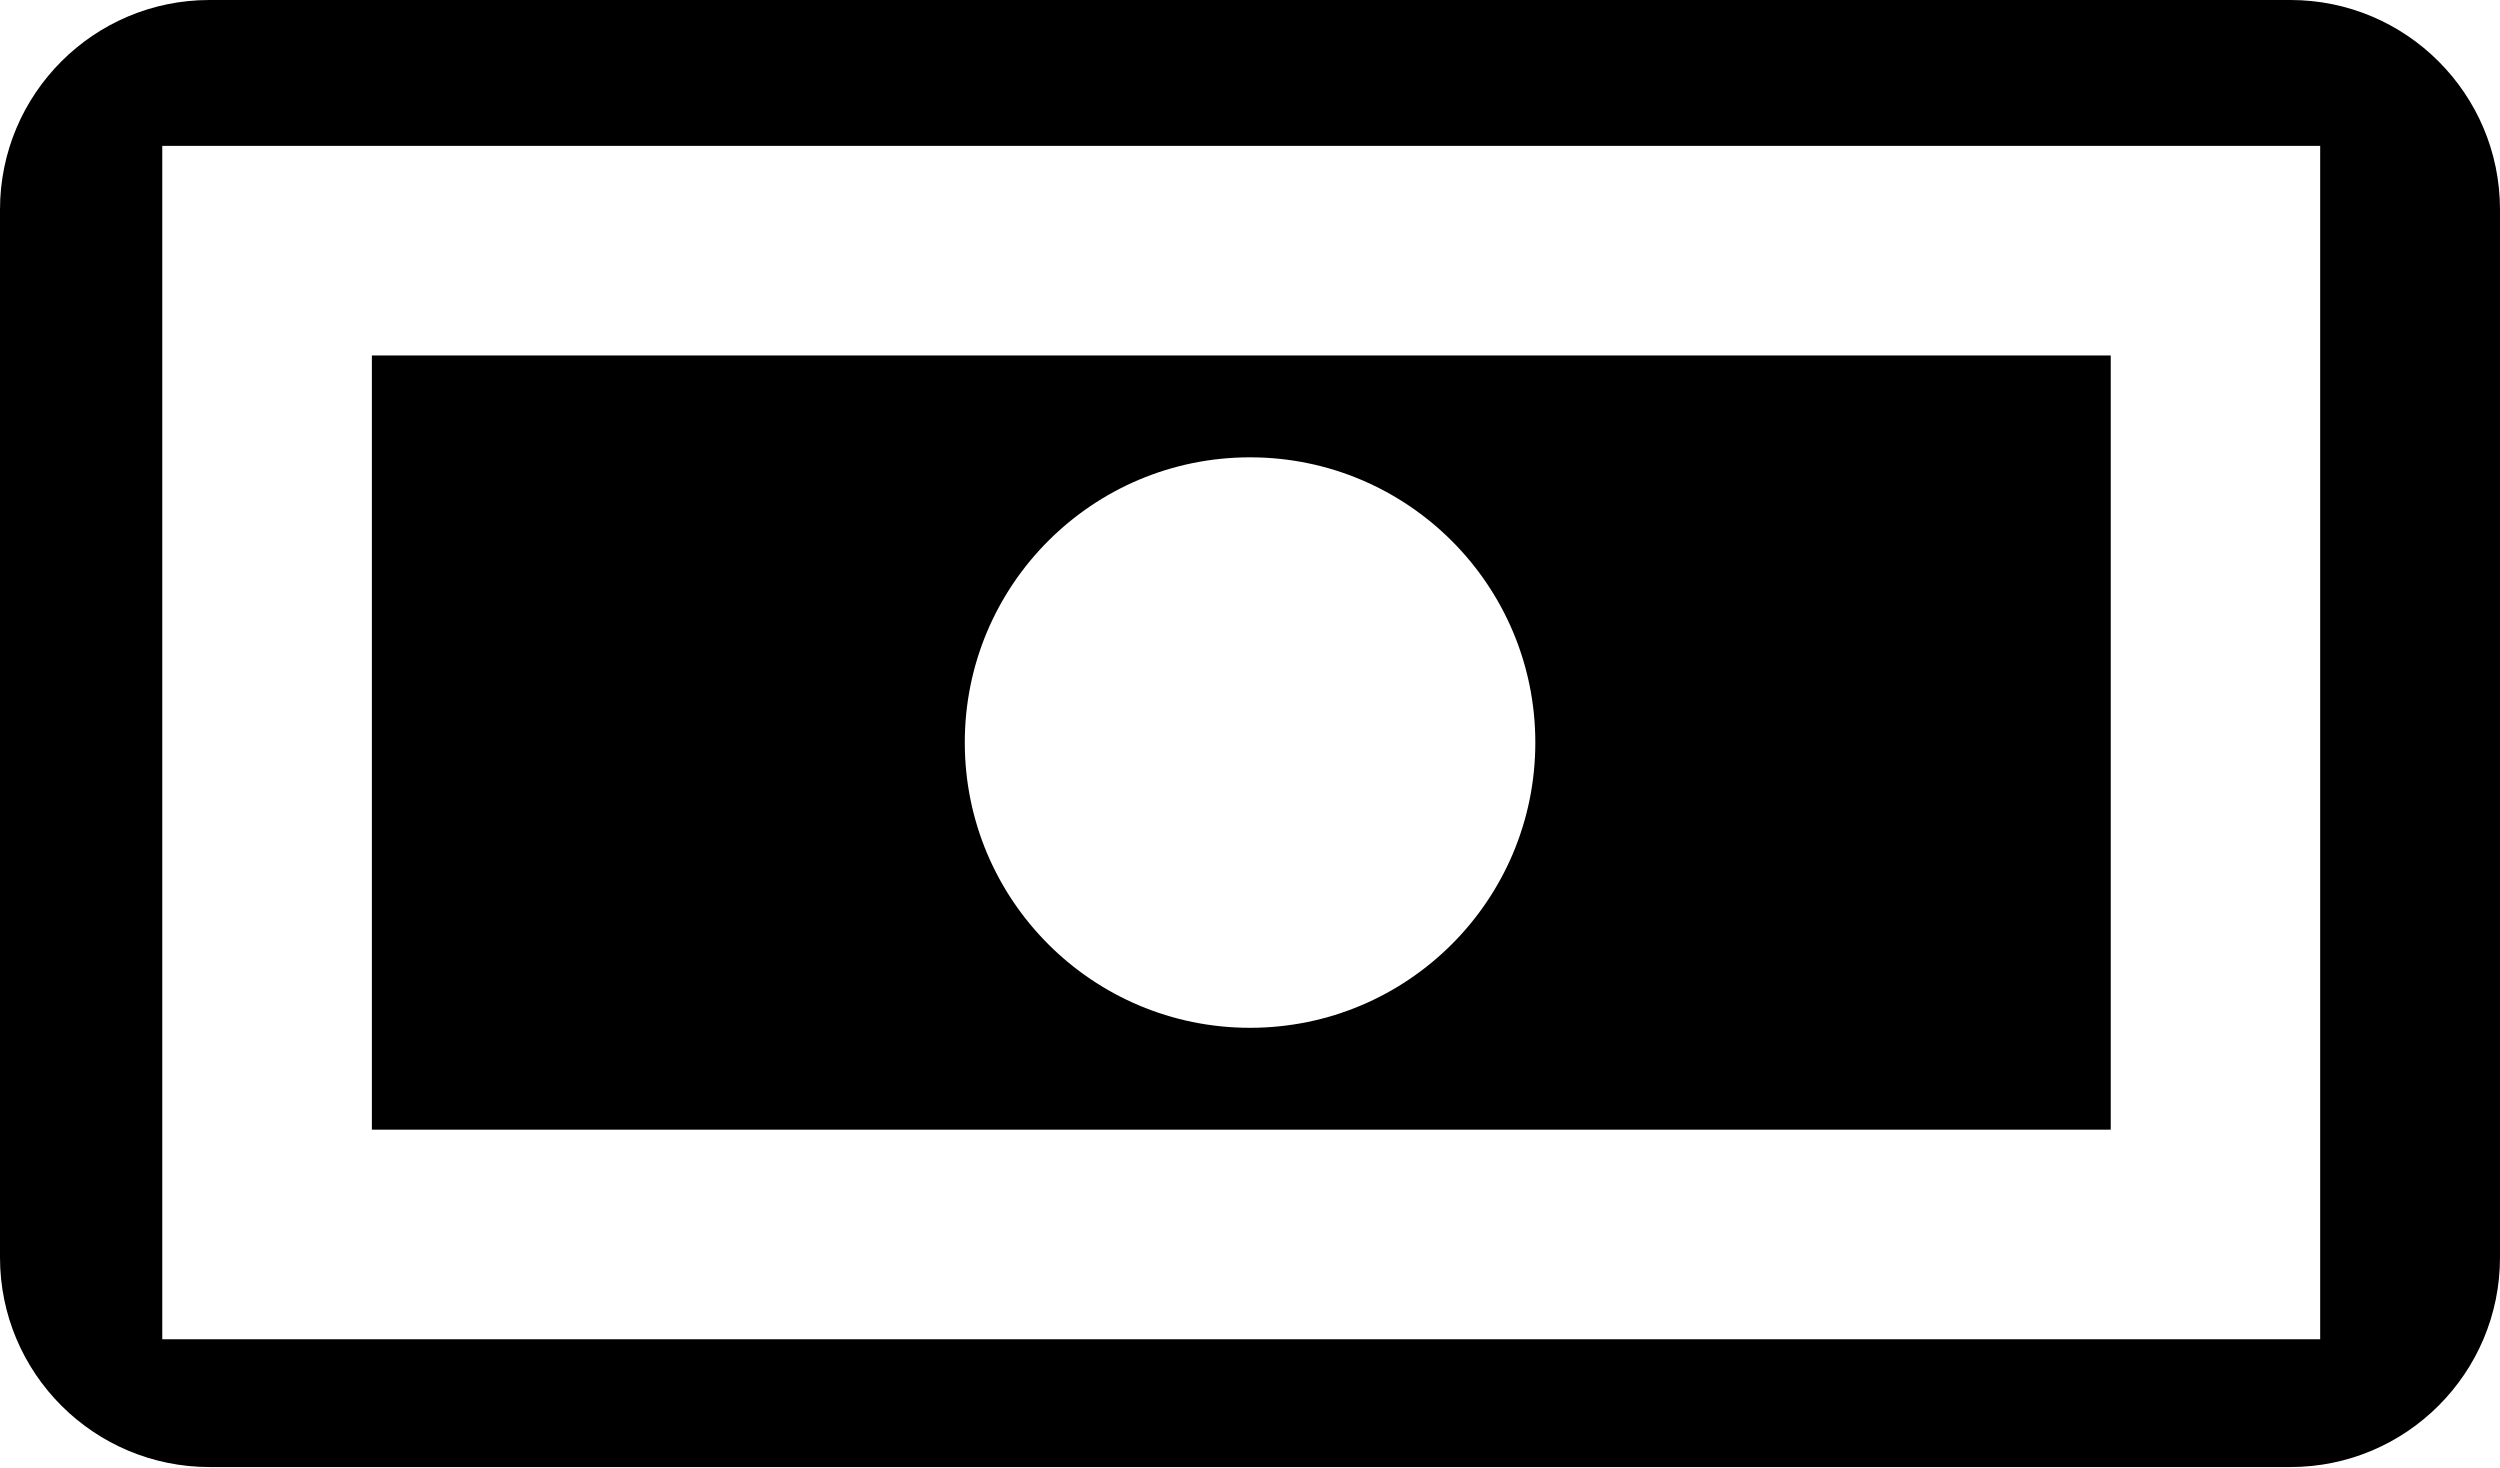
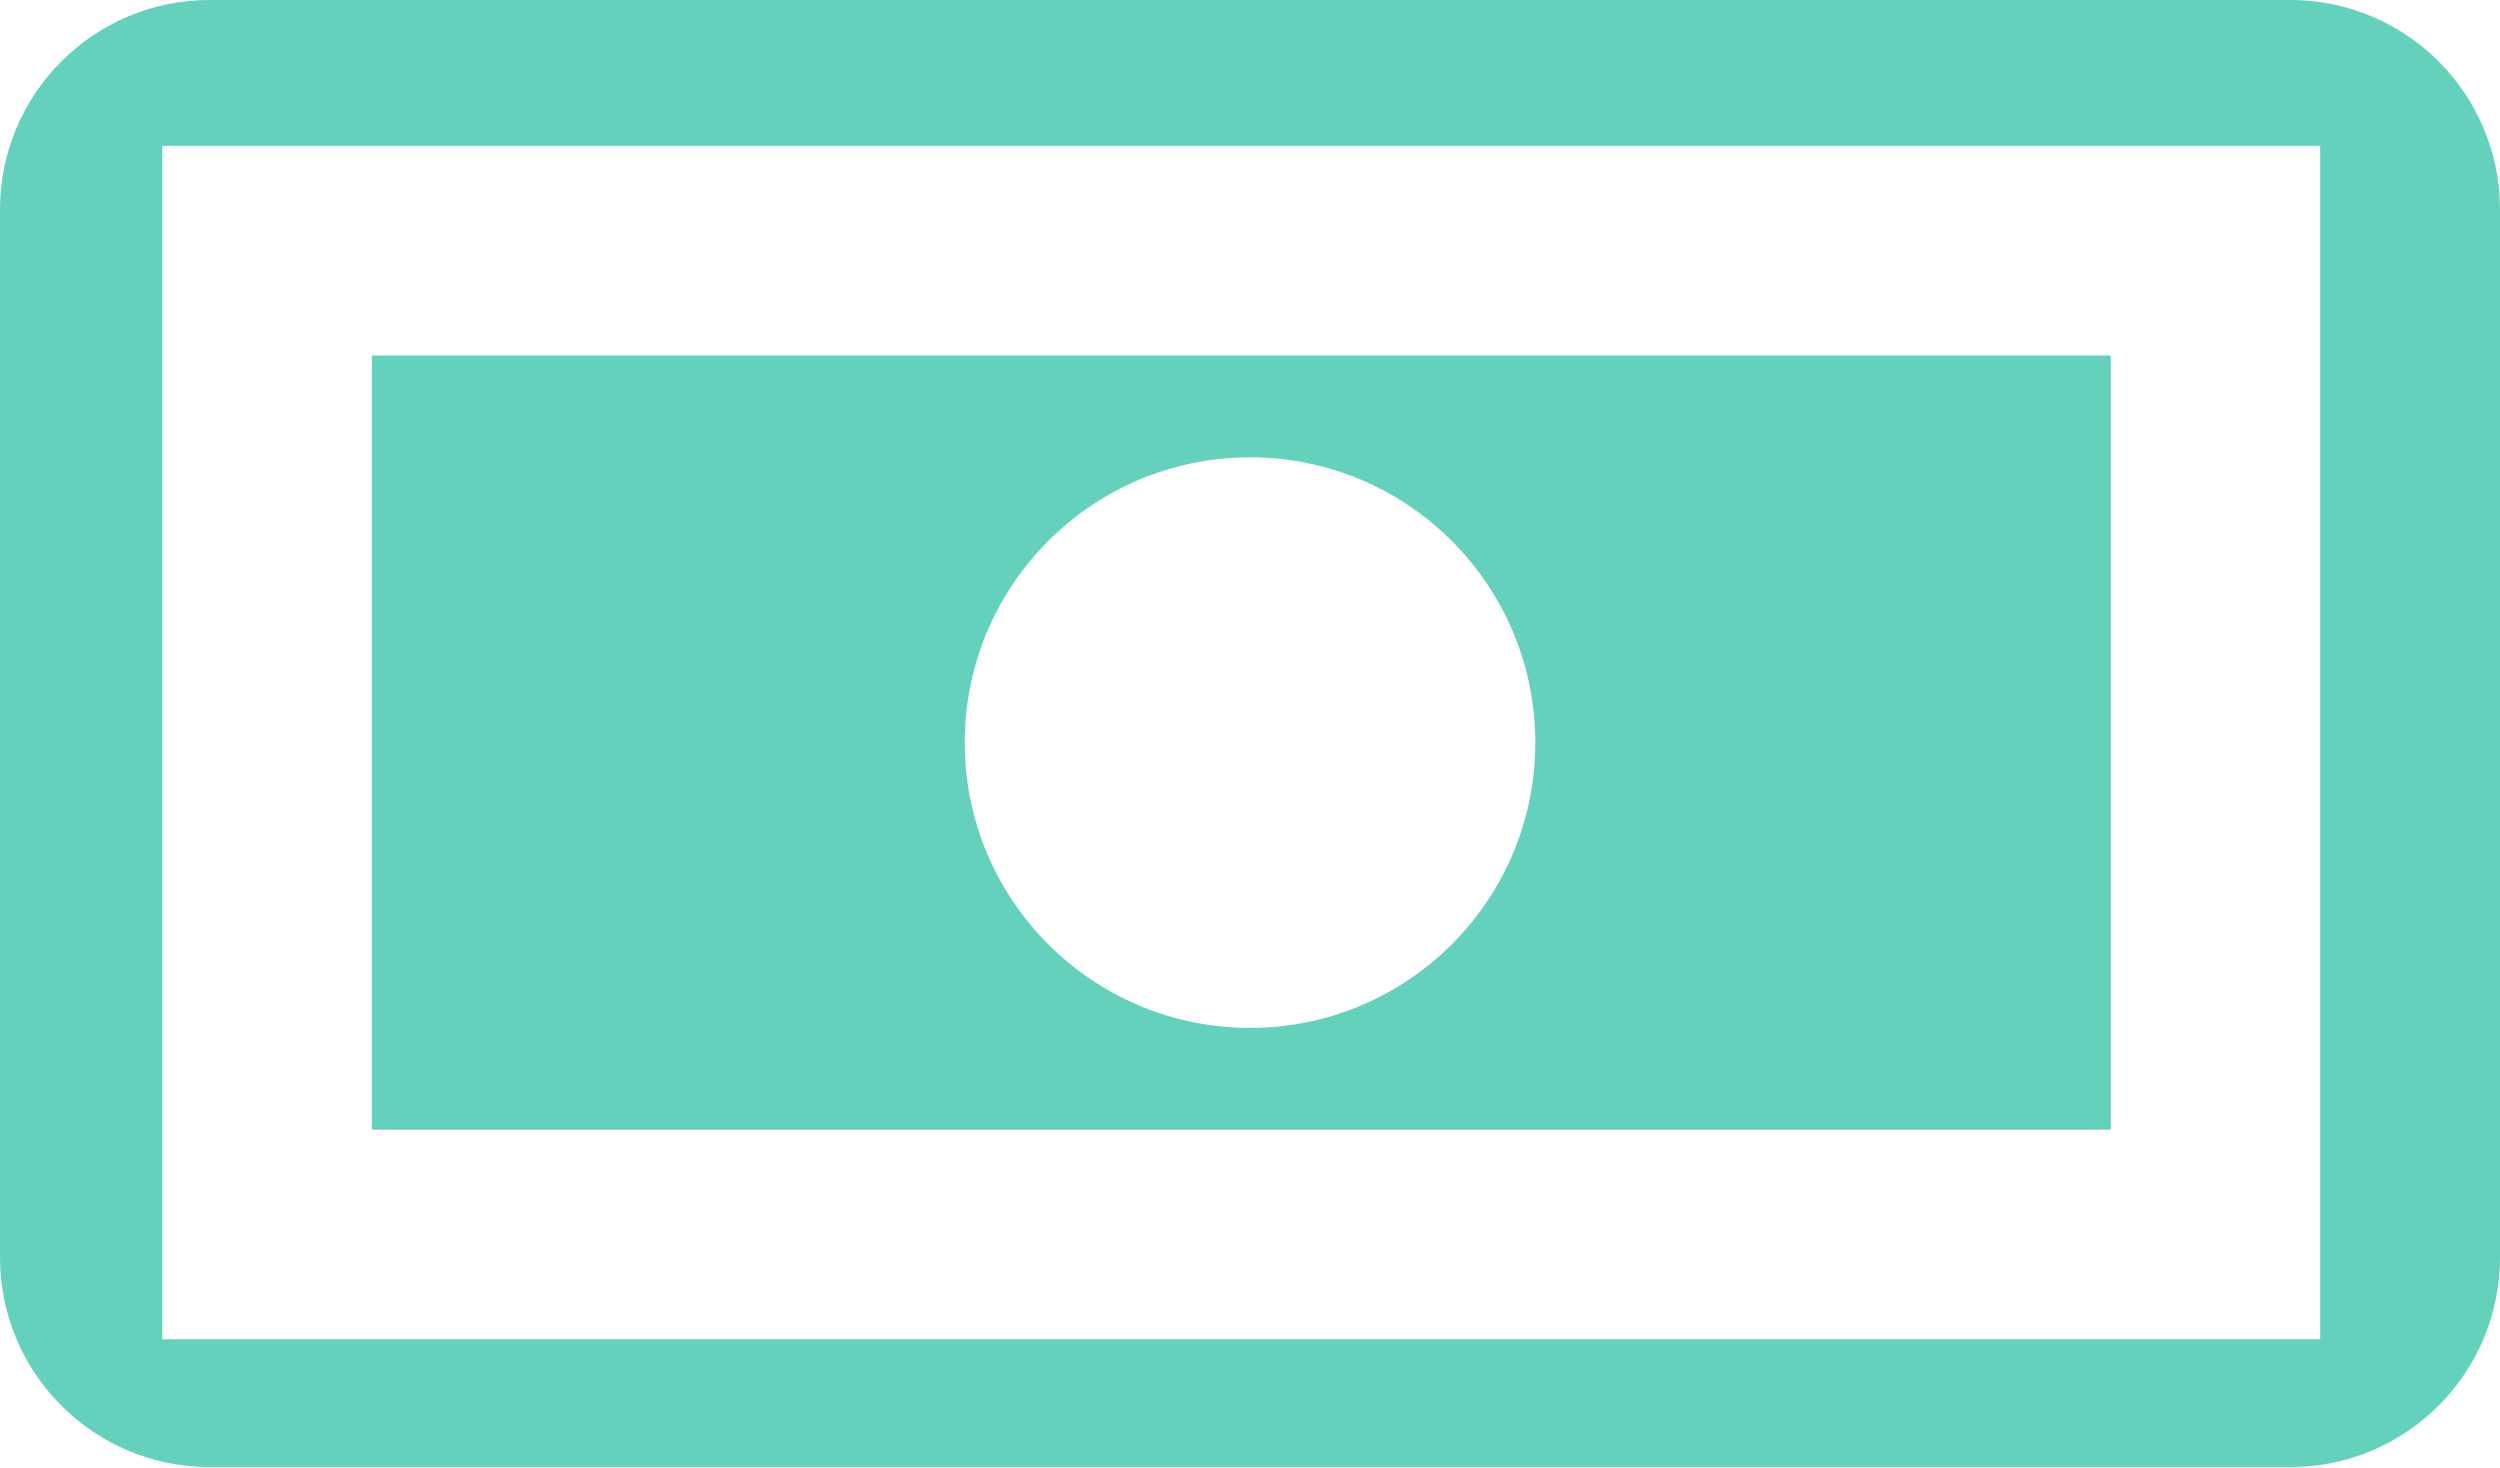
- <svg xmlns="http://www.w3.org/2000/svg" version="1.1" id="Money" x="0px" y="0px" width="46.575px" height="27.332px" viewBox="46.212 56.834 46.575 27.332" enable-background="new 46.212 56.834 46.575 27.332" xml:space="preserve">
-   <path d="M88.882,56.834H50.116c-2.156,0-3.904,1.749-3.904,3.905v19.521c0,2.156,1.748,3.905,3.904,3.905h38.766 c2.156,0,3.905-1.749,3.905-3.905V60.739C92.787,58.583,91.038,56.834,88.882,56.834z M49.235,81.784V59.551h40.202v22.233H49.235z" />
-   <path d="M53.14,77.88h32.395V63.456H53.14V77.88z M69.5,65.354c2.936,0,5.315,2.38,5.315,5.314c0,2.936-2.379,5.314-5.315,5.314 s-5.314-2.379-5.314-5.314C64.185,67.733,66.564,65.354,69.5,65.354z" />
+ <svg xmlns="http://www.w3.org/2000/svg" width="46.575" height="27.332" viewBox="46.212 56.834 46.575 27.332">
+   <path fill="#63d1bb" d="M88.882 56.834H50.116a3.905 3.905 0 0 0-3.904 3.905V80.26a3.905 3.905 0 0 0 3.904 3.905h38.766a3.906 3.906 0 0 0 3.905-3.905V60.739a3.906 3.906 0 0 0-3.905-3.905zm-39.647 24.95V59.551h40.202v22.233H49.235z" />
+   <path fill="#63d1bb" d="M53.14 77.88h32.395V63.456H53.14V77.88zM69.5 65.354a5.315 5.315 0 1 1 0 10.63 5.315 5.315 0 0 1 0-10.63z" />
</svg>
